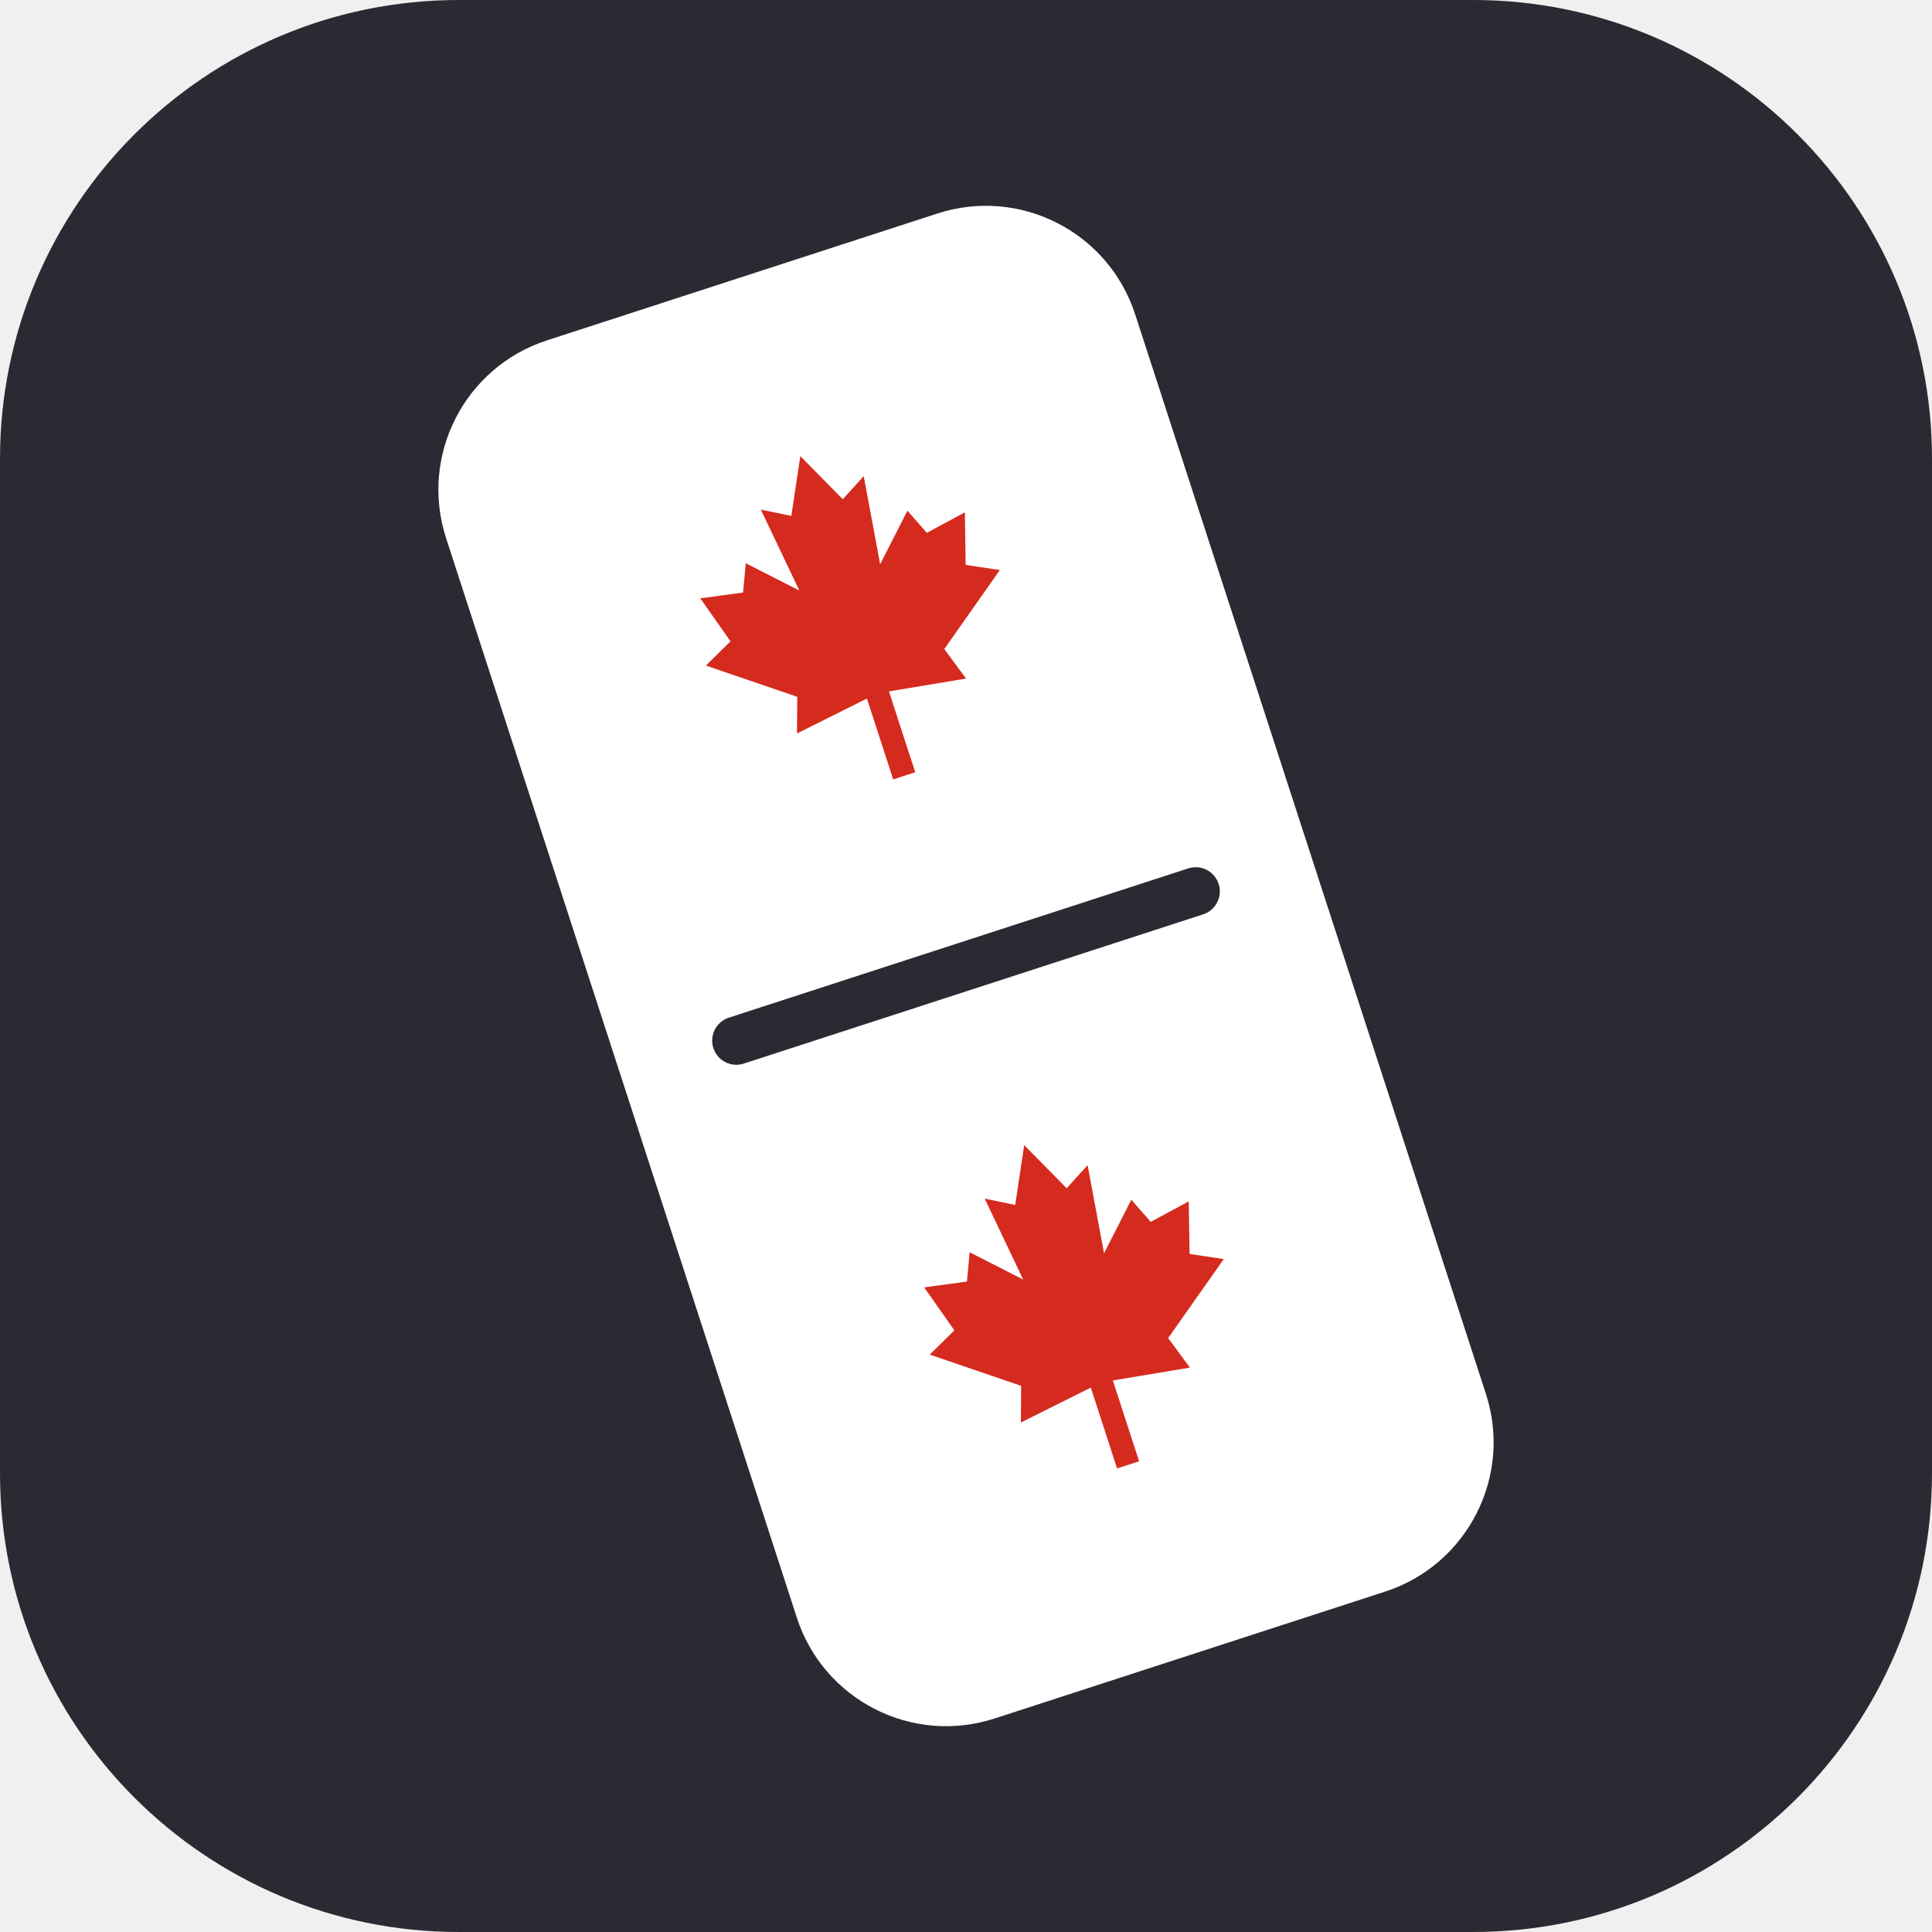
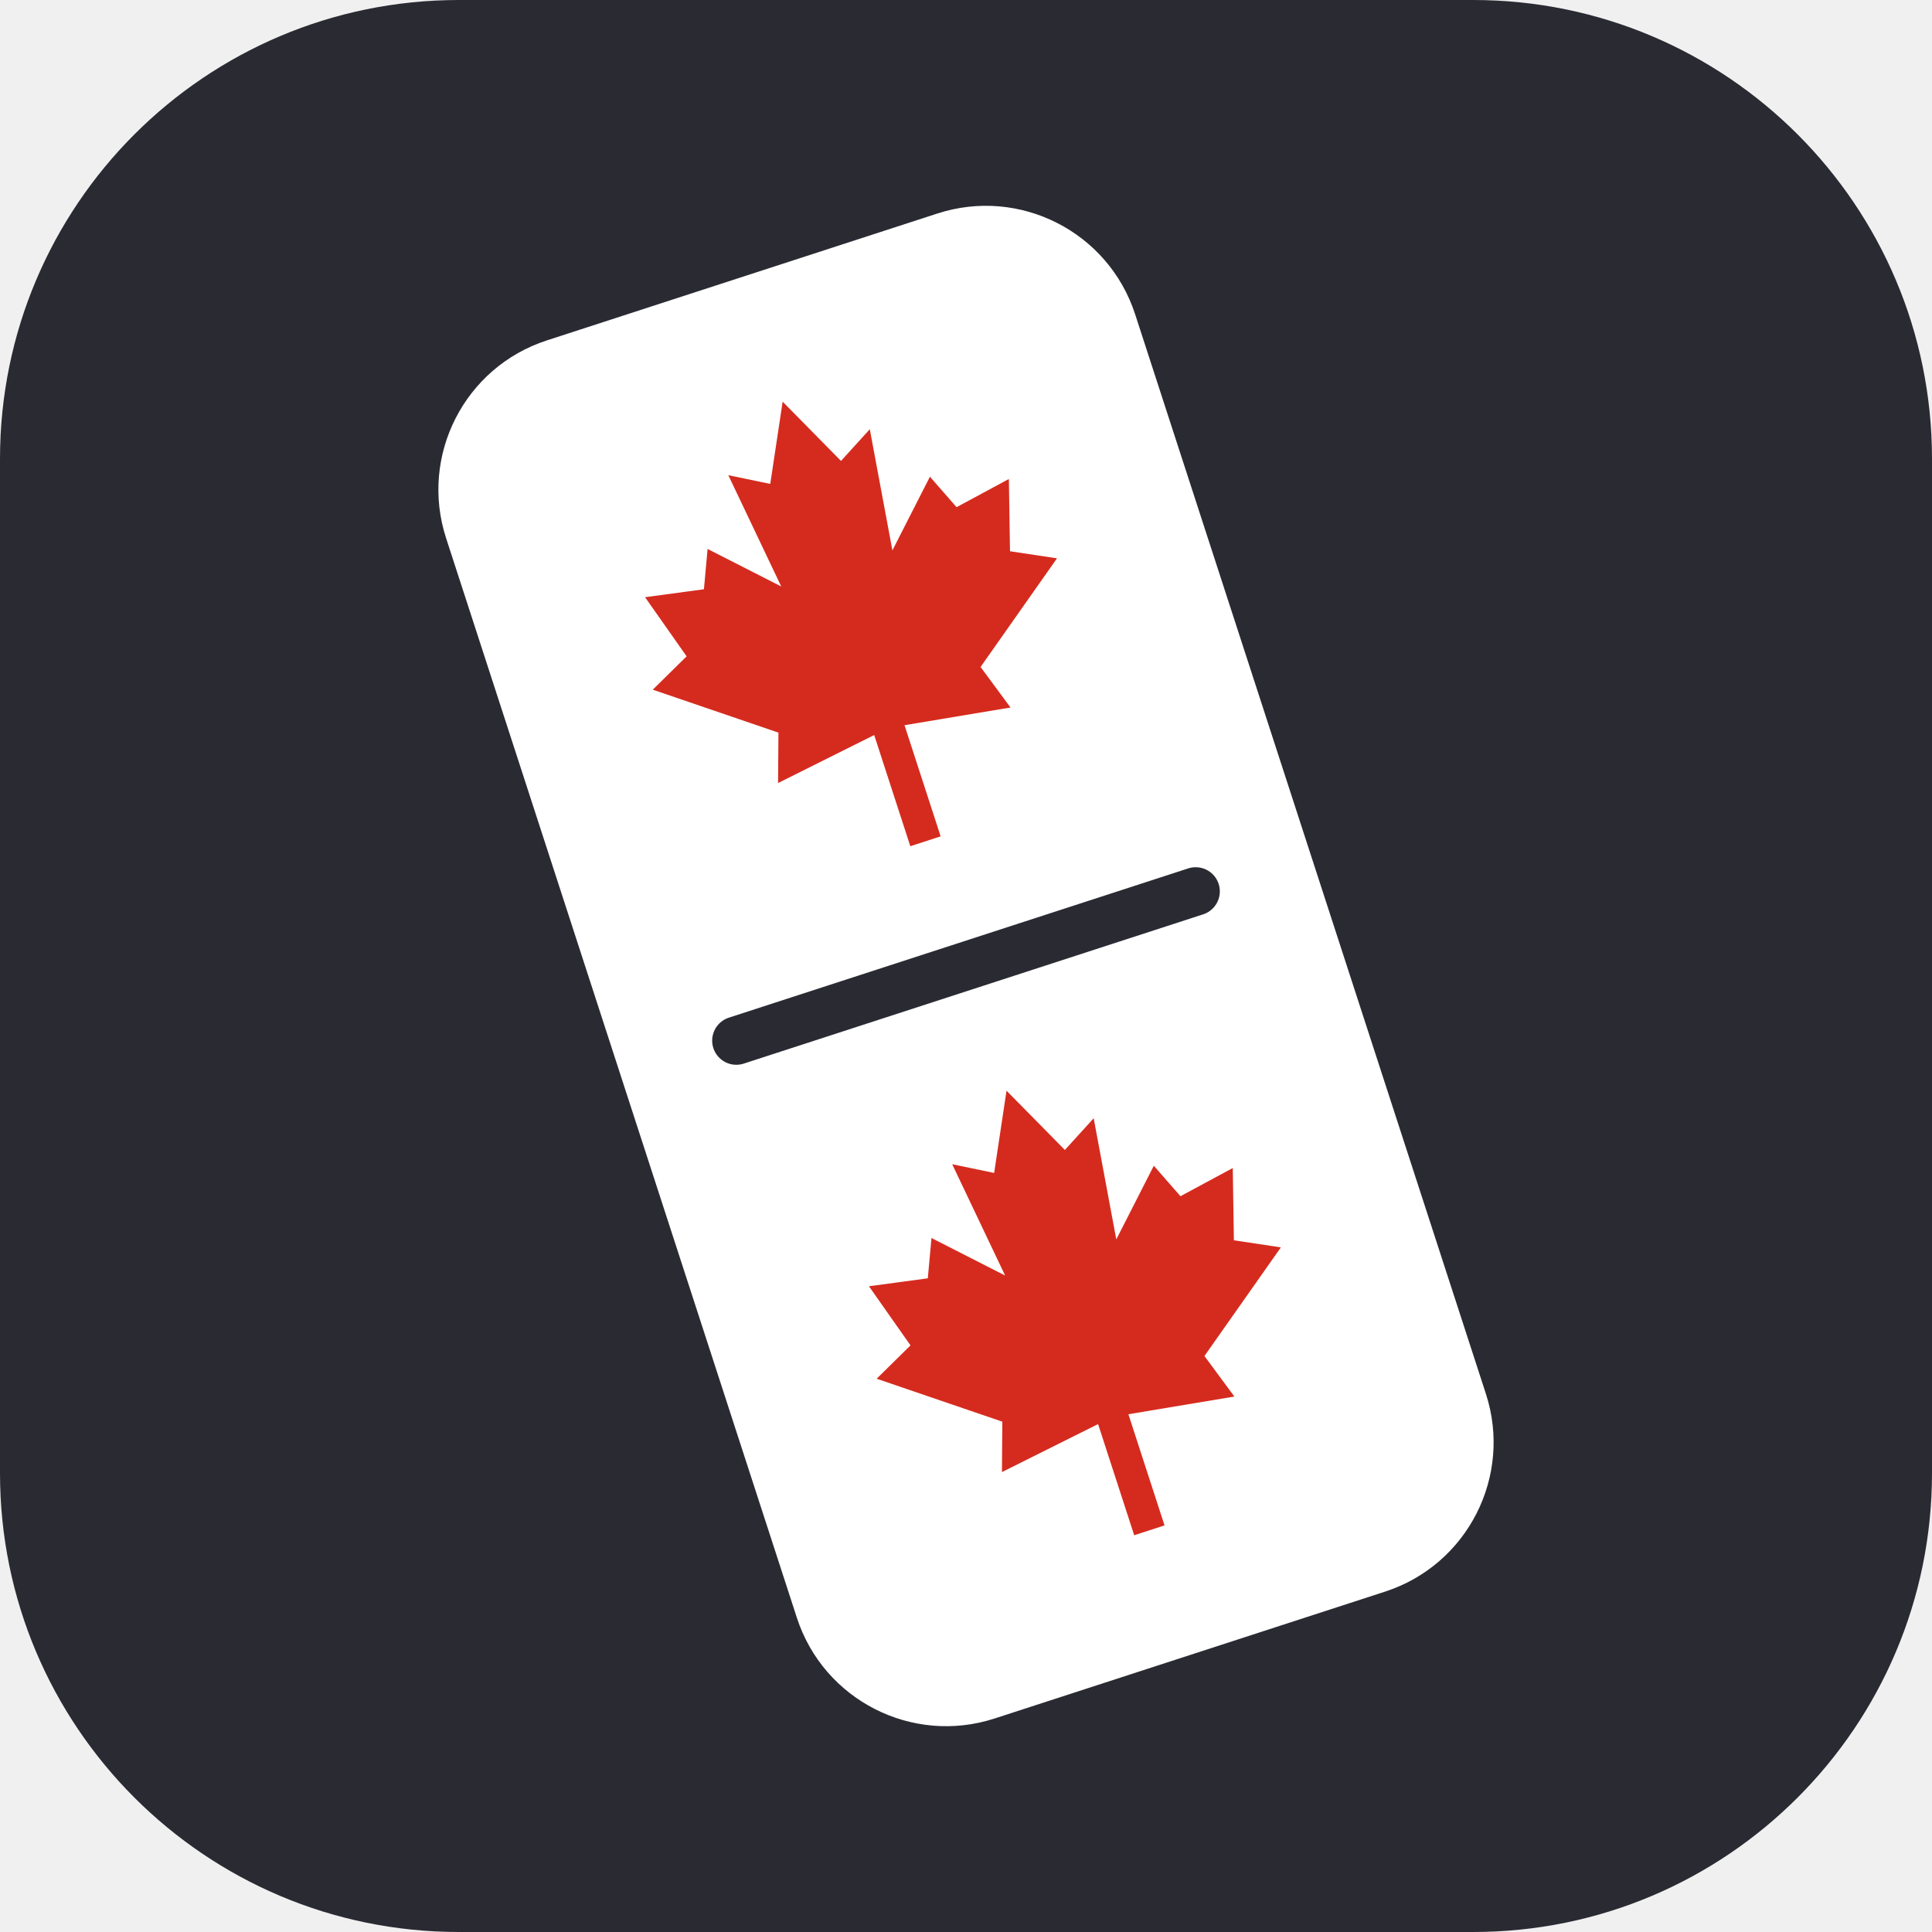
<svg xmlns="http://www.w3.org/2000/svg" viewBox="0 0 160 160">
  <rect width="160" height="160" rx="38" fill="#2A2A33" />
  <g transform="rotate(-18 80 80)">
    <rect x="50" y="20" width="60" height="120" rx="13" fill="#fff" />
    <line x1="60" y1="80" x2="100" y2="80" stroke="#2A2A33" stroke-width="4" stroke-linecap="round" />
-     <path transform="translate(64 34) scale(.32)" d="M50 5L57 19L64 15L61 38L72 27L75 34L86 32L82 45L90 49L70 64L73 73L53 70L53 92L47 92L47 70L27 73L30 64L10 49L18 45L14 32L25 34L28 27L39 38L36 15L43 19Z" fill="#D52B1E" />
-     <path transform="translate(64 94) scale(.32)" d="M50 5L57 19L64 15L61 38L72 27L75 34L86 32L82 45L90 49L70 64L73 73L53 70L53 92L47 92L47 70L27 73L30 64L10 49L18 45L14 32L25 34L28 27L39 38L36 15L43 19Z" fill="#D52B1E" />
+     <path transform="translate(58 28.66) scale(.44)" d="M50 5L57 19L64 15L61 38L72 27L75 34L86 32L82 45L90 49L70 64L73 73L53 70L53 92L47 92L47 70L27 73L30 64L10 49L18 45L14 32L25 34L28 27L39 38L36 15L43 19Z" fill="#D52B1E" />
+     <path transform="translate(58 88.66) scale(.44)" d="M50 5L57 19L64 15L61 38L72 27L75 34L86 32L82 45L90 49L70 64L73 73L53 70L53 92L47 92L47 70L27 73L30 64L10 49L18 45L14 32L25 34L28 27L39 38L36 15L43 19Z" fill="#D52B1E" />
  </g>
</svg>
